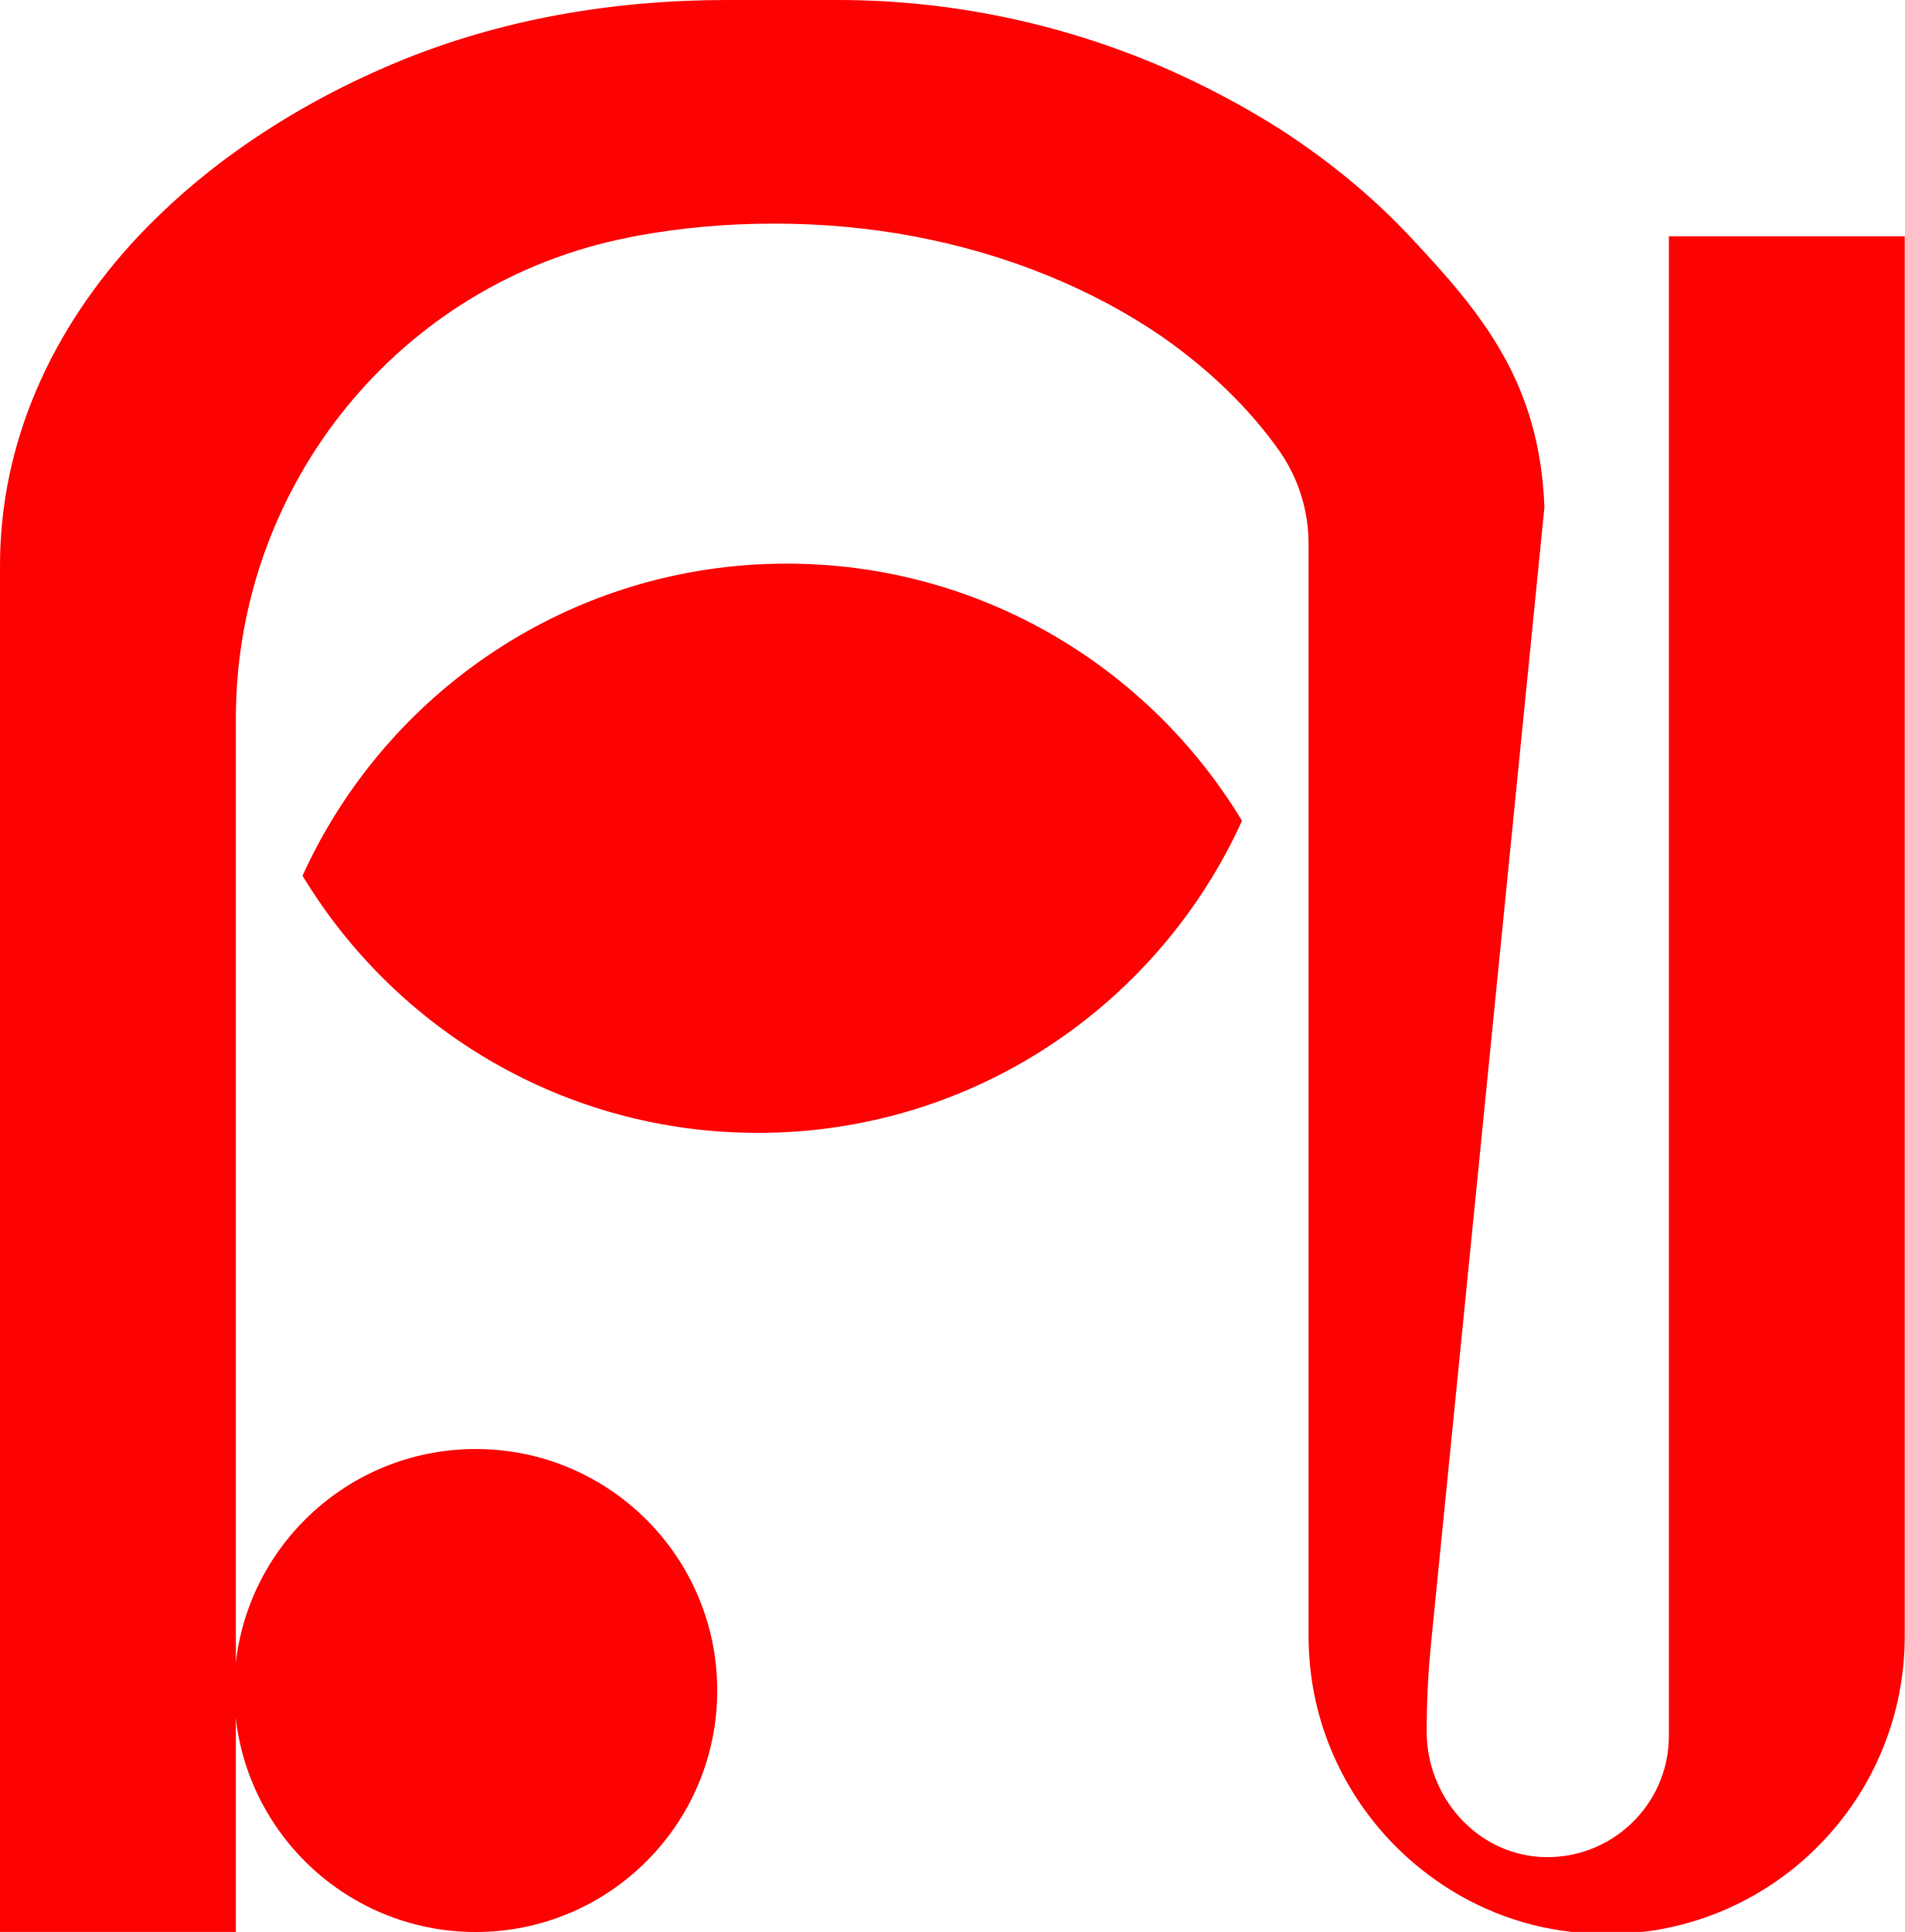
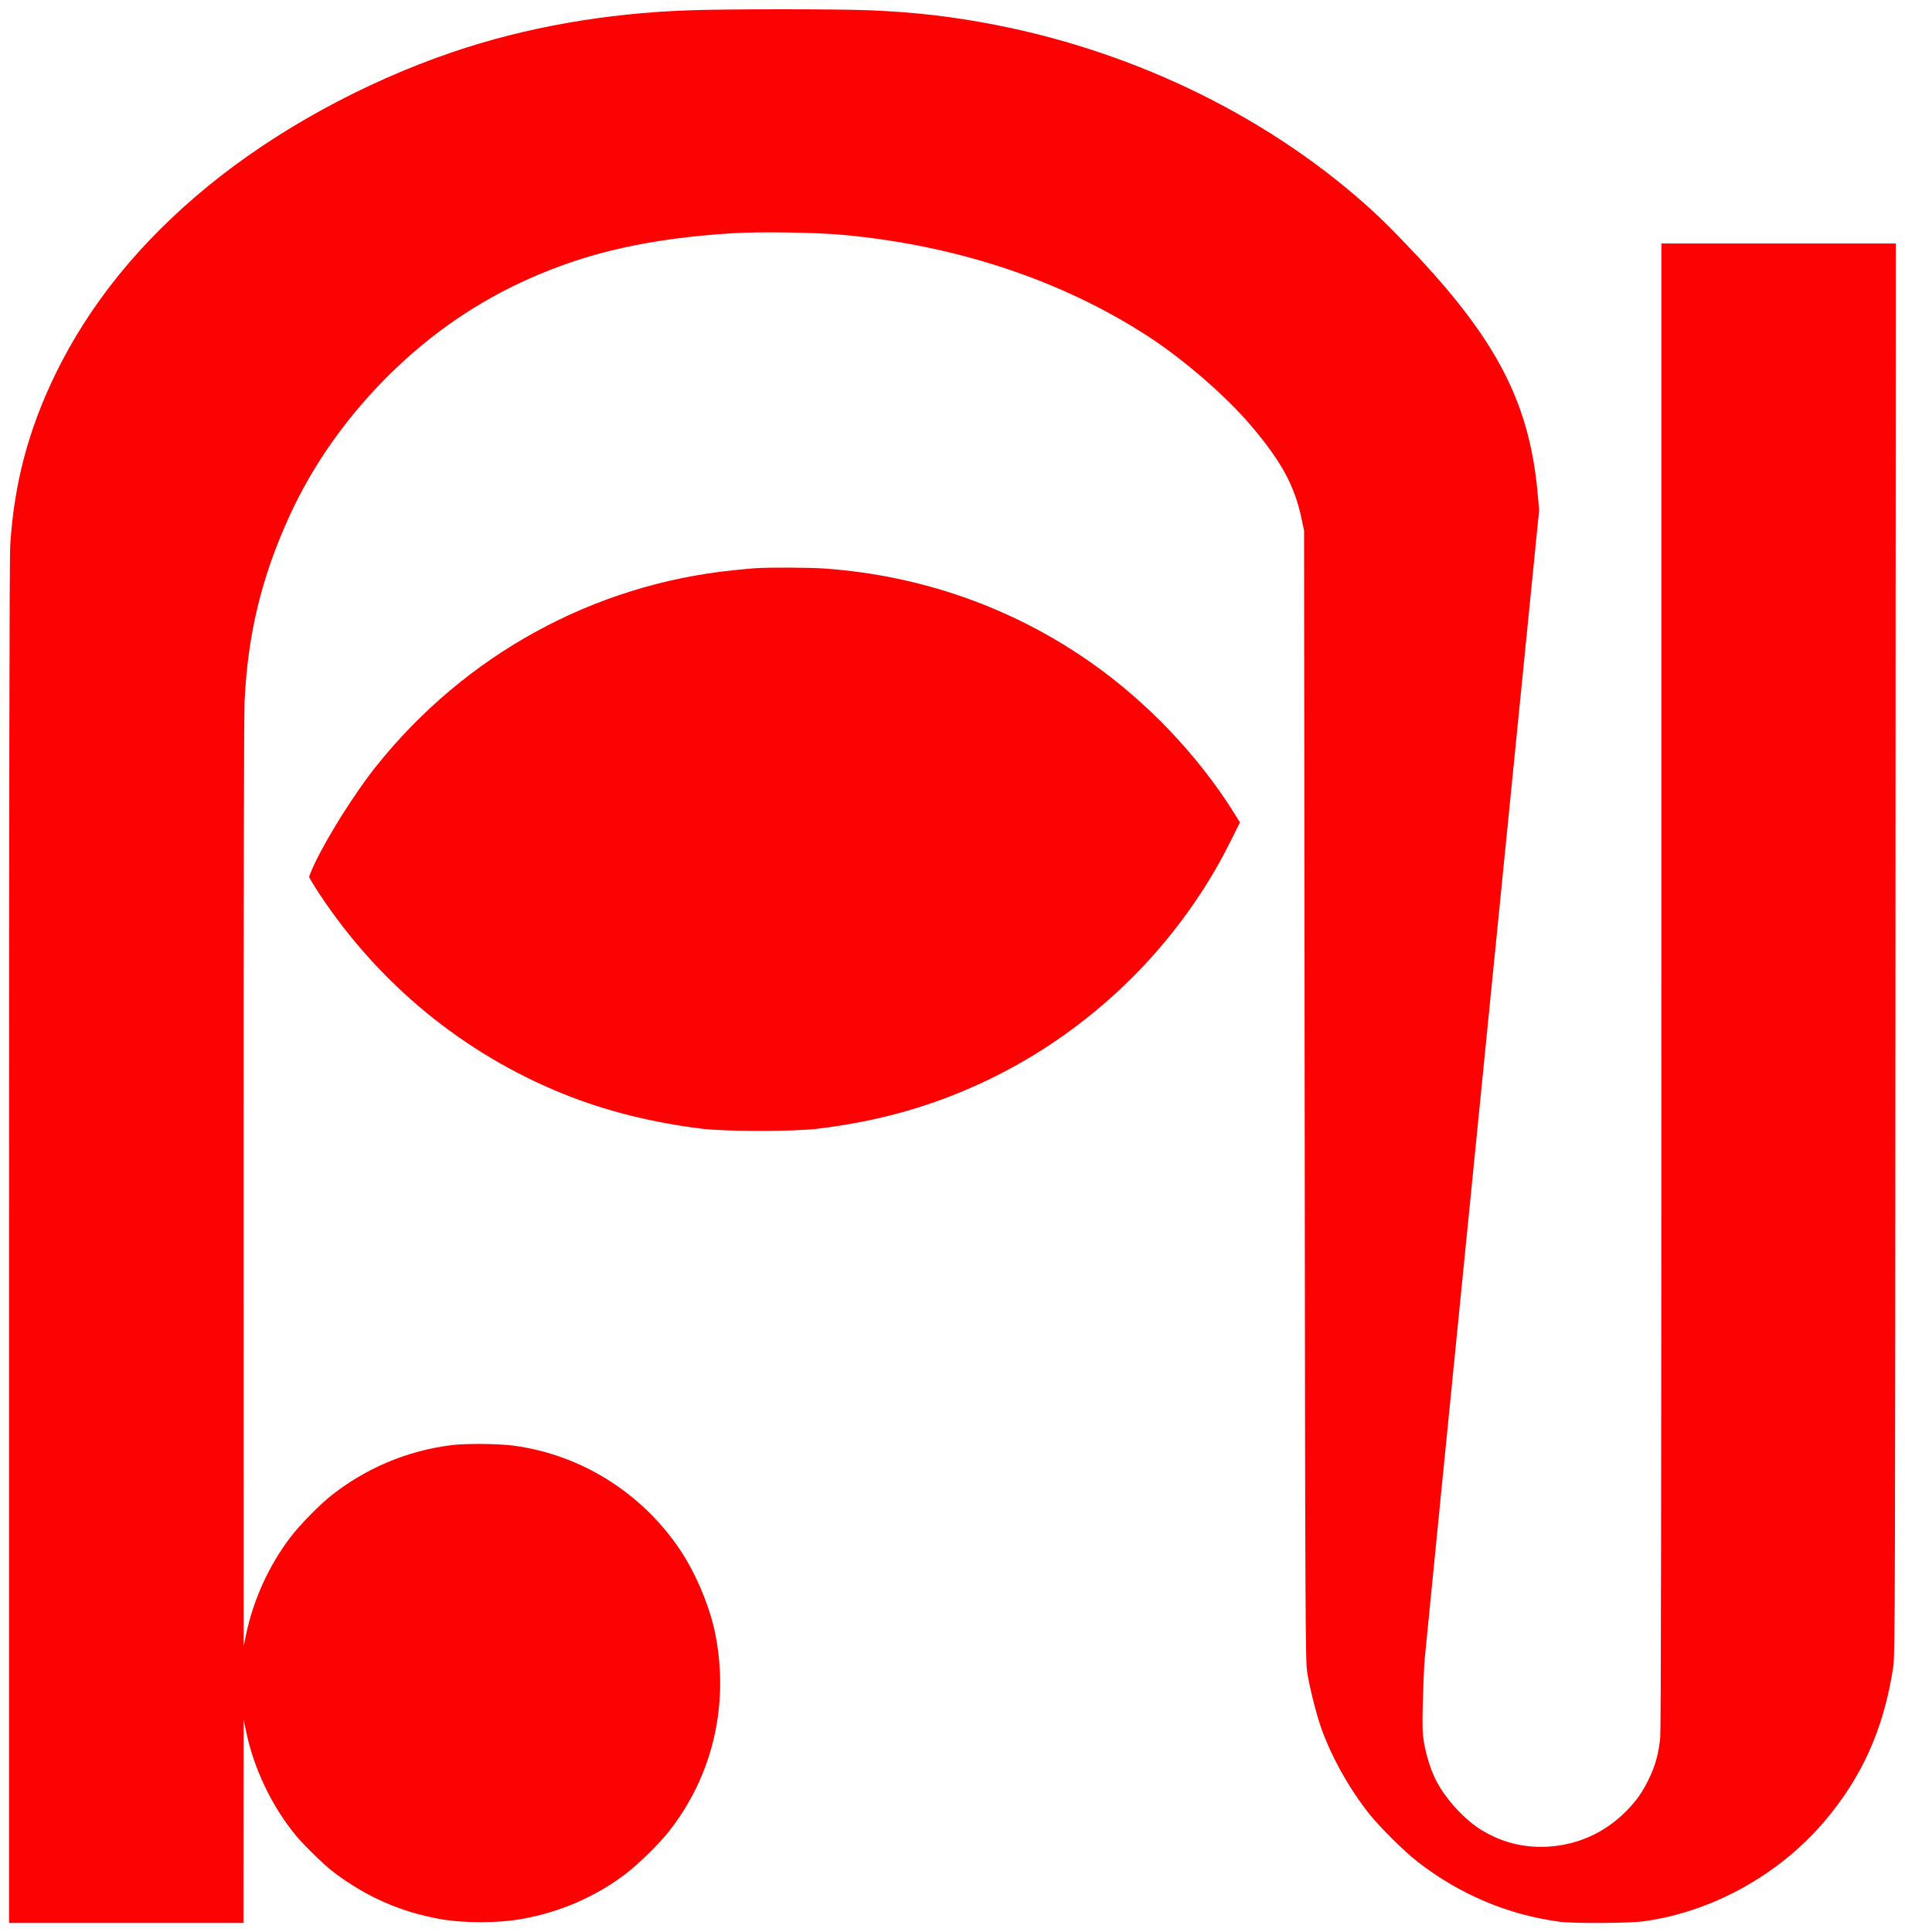
- <svg xmlns="http://www.w3.org/2000/svg" viewBox="0 0 280.93 284.96" fill="#fc0203">
-   <g transform="translate(-881.4727 -447.0156)">
-     <path fill="#fc0203" fill-rule="nonzero" d="M 1162.406 481.863 L 1162.406 688.324 C 1162.406 709.477 1147.488 727.133 1127.617 731.328 C 1126.277 731.621 1124.938 731.852 1123.594 731.969 L 1113.34 731.969 C 1105.355 731.098 1098.012 728.008 1091.895 723.344 C 1083.215 716.758 1077.035 706.969 1075.113 695.84 C 1074.703 693.395 1074.473 690.887 1074.473 688.324 L 1074.473 527.203 C 1074.473 522.375 1073.008 517.66 1070.277 513.68 C 1065.789 507.27 1059.844 501.559 1052.852 496.664 C 1042.652 489.672 1030.125 484.484 1016.199 481.863 C 1009.672 480.637 1002.738 479.996 995.629 479.996 C 988.52 479.996 981.645 480.637 975.059 481.863 C 974.766 481.922 974.477 481.98 974.242 482.039 C 940.445 488.621 916.262 518.574 916.262 552.957 L 916.262 731.969 L 881.473 731.969 L 881.473 530.402 C 881.473 512.398 888.988 495.613 901.867 481.863 C 906.121 477.375 910.957 473.121 916.262 469.332 C 923.344 464.258 931.238 459.855 939.863 456.258 C 955.273 449.82 971.969 447.016 988.668 447.016 L 1005.07 447.016 C 1021.5 447.016 1037.758 450.395 1052.852 456.863 C 1059.027 459.543 1064.855 462.633 1070.277 466.07 C 1076.746 470.266 1082.57 474.926 1087.699 480.113 L 1089.387 481.863 C 1100.227 493.398 1108.531 503.461 1109.262 521.777 L 1109.262 521.836 L 1092.551 689.289 C 1092.113 693.652 1091.895 698.039 1091.895 702.426 C 1091.895 711.926 1099.062 720.258 1108.559 720.898 C 1118.934 721.539 1127.617 713.32 1127.617 703.066 L 1127.617 481.863 Z M 1162.406 481.863 " />
-     <path fill="#fc0203" fill-rule="nonzero" d="M 987.258 696.355 C 987.258 716.031 971.309 731.977 951.637 731.977 C 931.965 731.977 916.016 716.031 916.016 696.355 C 916.016 676.684 931.965 660.738 951.637 660.738 C 971.309 660.738 987.258 676.684 987.258 696.355 " />
-     <path fill="#fc0203" fill-rule="nonzero" d="M 926.094 576.18 C 939.824 598.91 964.762 614.109 993.254 614.109 C 1025.004 614.109 1052.328 595.223 1064.656 568.078 C 1050.926 545.348 1025.988 530.148 997.5 530.148 C 965.746 530.148 938.422 549.035 926.094 576.18 " />
+ <svg xmlns="http://www.w3.org/2000/svg" viewBox="0 0 1682 1706" fill="#fc0203">
+   <g transform="translate(0,1706) scale(0.05,-0.05)" fill="#fc0203" stroke="none">
+     <path d="M12170 33938 c-1477 -51 -2902 -303 -4180 -739 -1575 -537 -3123 -1386 -4330 -2377 -1194 -980 -2094 -2093 -2692 -3331 -474 -982 -722 -1930 -788 -3011 -13 -213 -20 -4588 -20 -12325 l0 -11995 2070 0 2070 0 1 1795 2 1795 46 -220 c136 -648 452 -1309 870 -1818 143 -175 509 -532 671 -654 573 -434 1174 -700 1870 -827 424 -77 1035 -77 1460 0 679 123 1295 391 1826 793 216 163 584 523 754 736 777 976 1078 2226 837 3480 -92 481 -343 1087 -626 1508 -677 1010 -1756 1685 -2947 1842 -262 35 -838 39 -1085 9 -783 -97 -1522 -407 -2139 -899 -213 -170 -552 -518 -717 -736 -370 -487 -646 -1091 -773 -1690 l-47 -224 -1 8150 c-1 4938 6 8306 18 8546 57 1182 300 2182 789 3255 423 926 1041 1795 1807 2542 727 708 1529 1255 2435 1658 1050 468 2145 711 3599 801 472 29 1491 13 1960 -32 1992 -187 3835 -800 5350 -1780 647 -418 1405 -1077 1853 -1610 523 -622 750 -1043 871 -1614 l46 -216 10 -9980 c10 -9402 13 -9992 46 -10190 52 -308 167 -759 258 -1010 183 -504 506 -1074 850 -1500 195 -241 612 -653 846 -834 741 -574 1598 -935 2506 -1055 247 -33 1233 -27 1490 9 1195 167 2362 809 3164 1741 683 795 1072 1664 1236 2759 30 202 33 1256 38 12675 l6 12455 -2070 0 -2070 0 0 -13085 c0 -8595 -7 -13158 -20 -13297 -26 -274 -82 -484 -189 -710 -118 -250 -229 -409 -419 -600 -381 -383 -865 -597 -1402 -622 -410 -18 -780 75 -1133 286 -310 185 -654 561 -823 898 -87 174 -169 436 -205 651 -30 178 -33 285 -22 719 7 281 22 623 33 760 12 138 471 4759 1021 10270 l1000 10020 -22 250 c-125 1490 -623 2552 -1839 3920 -333 374 -792 850 -1050 1088 -1778 1638 -4151 2815 -6676 3310 -765 150 -1444 229 -2254 261 -575 23 -2502 23 -3170 -1z" />
+     <path d="M13350 24086 c-55 -3 -235 -20 -400 -37 -2473 -253 -4734 -1493 -6305 -3459 -381 -477 -880 -1270 -1107 -1761 -43 -93 -78 -181 -78 -196 0 -14 80 -146 177 -294 1056 -1599 2547 -2824 4307 -3536 743 -301 1570 -509 2456 -617 415 -51 1625 -51 2040 0 1111 136 2063 409 3010 863 1507 723 2817 1869 3739 3271 212 322 369 596 558 973 l151 303 -111 177 c-635 1013 -1539 1960 -2531 2653 -1382 966 -2979 1529 -4686 1653 -255 19 -974 23 -1220 7z" />
  </g>
</svg>
